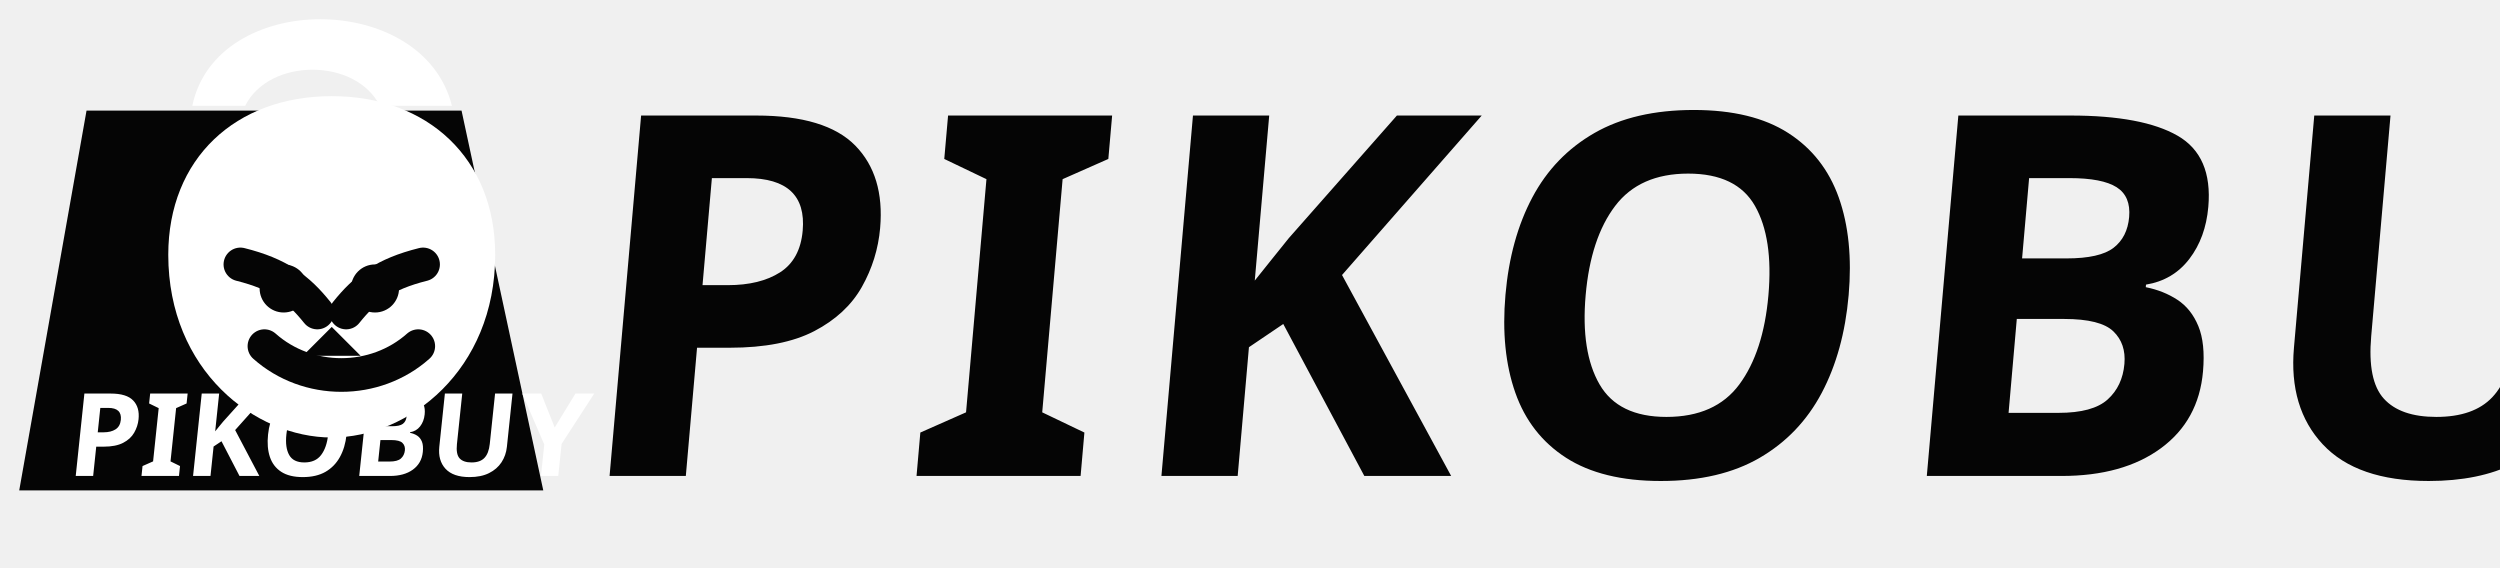
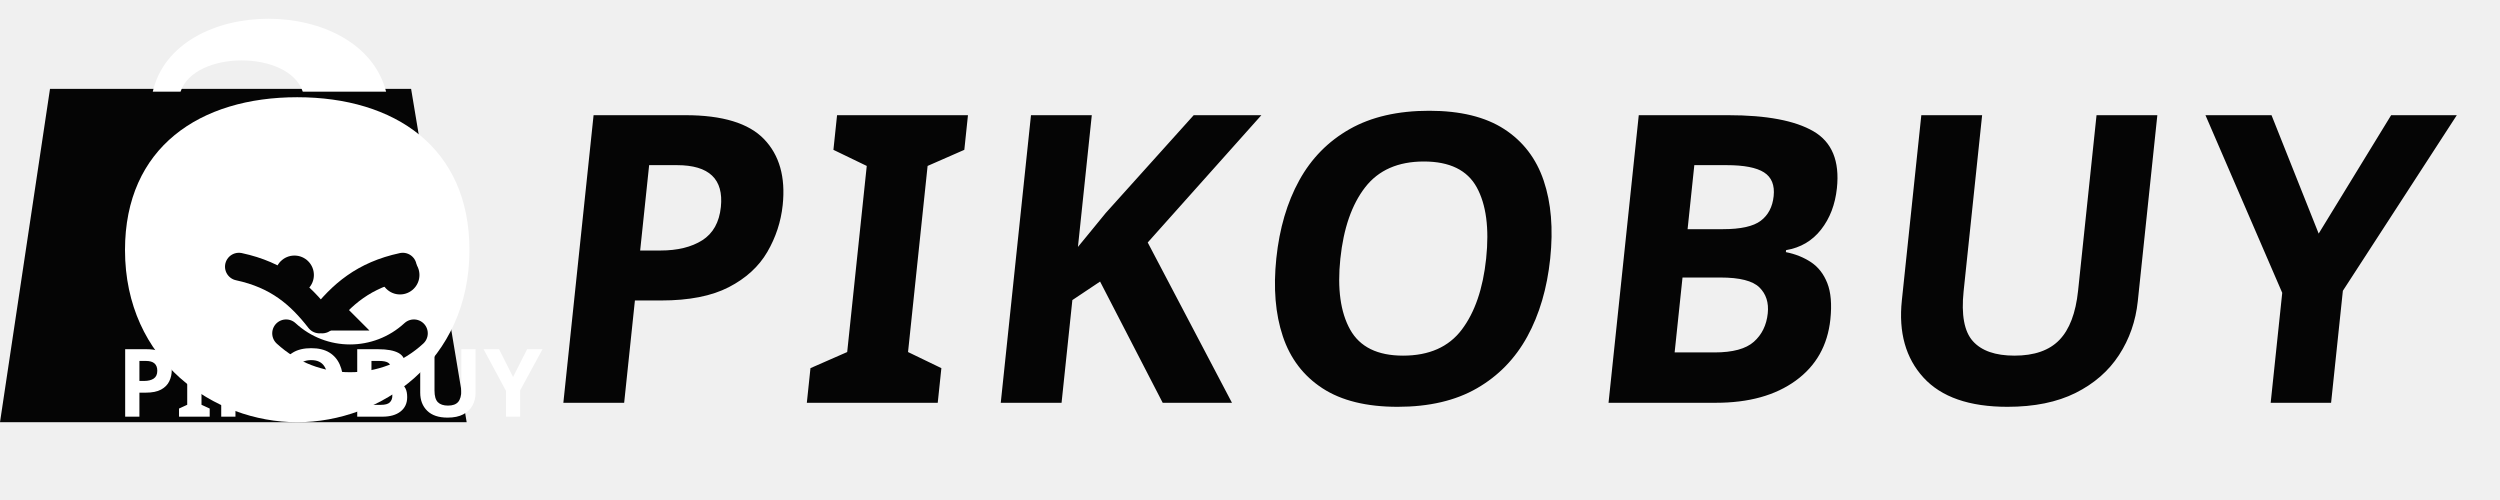
- <svg xmlns="http://www.w3.org/2000/svg" viewBox="0 0 520 118" role="img" aria-label="PIKOBUY logo">
-   <rect width="520" height="118" fill="none" />
+ <svg xmlns="http://www.w3.org/2000/svg" viewBox="0 0 900 180" role="img" aria-label="PIKOBUY">
+   <rect width="900" height="180" fill="none" />
  <g fill="#050505">
-     <path d="M18 23h78l17 79H4L18 23z" />
-     <path d="M40 22c5-24 48-24 54 0H79c-5-10-23-10-28 0H40z" fill="#fff" />
-     <path d="M35 53c0-20 14-33 34-33s34 13 34 33c0 24-18 38-34 38S35 77 35 53z" fill="#fff" />
-     <path d="M46 43l9-9 11 8h7l11-8 9 9-4 21c-5 13-14 20-26 20S41 77 37 64l9-21z" fill="#fff" />
-     <path d="M50 55c8 2 12 5 16 10M88 55c-8 2-12 5-16 10M55 72c9 8 23 8 32 0" fill="none" stroke="#050505" stroke-width="7" stroke-linecap="round" />
-     <circle cx="59" cy="60" r="5" />
-     <circle cx="78" cy="60" r="5" />
-     <path d="M69 68l-6 6h12z" />
-     <text x="24" y="99" fill="#fff" font-family="Impact,Arial Black,sans-serif" font-size="24" font-weight="900" transform="skewX(-6)">PIKOBUY</text>
+     <path d="M18 32h130l20 120H0L18 32z" />
+     <path d="M55 33c8-35 75-35 84 0h-30c-5-15-39-15-44 0z" fill="#fff" />
+     <path d="M45 90c0-37 27-55 62-55s62 18 62 55c0 40-32 62-62 62S45 130 45 90z" fill="#fff" />
+     <path d="M70 75l20-18 17 14h18l17-14 20 18-8 35c-12 23-30 34-48 34s-37-11-49-34z" fill="#fff" />
+     <path d="M86 96c14 3 22 10 29 19m30-19c-14 3-22 10-29 19M103 120c13 12 33 12 46 0" fill="none" stroke="#050505" stroke-width="10" stroke-linecap="round" />
+     <circle cx="106" cy="99" r="7" />
+     <circle cx="144" cy="99" r="7" />
+     <path d="M125 111l-8 8h16z" />
+     <text x="42" y="150" fill="#fff" font-family="Impact,Arial Black,sans-serif" font-size="34" font-weight="900">PIKOBUY</text>
  </g>
-   <text x="126" y="99" fill="#050505" font-family="Impact,Haettenschweiler,Arial Black,sans-serif" font-size="105" font-weight="900" letter-spacing="4" transform="skewX(-5)">PIKOBUY</text>
+   <text x="205" y="145" fill="#050505" font-family="Impact,Arial Black,sans-serif" font-size="145" font-weight="900" letter-spacing="5" transform="skewX(-6)">PIKOBUY</text>
</svg>
